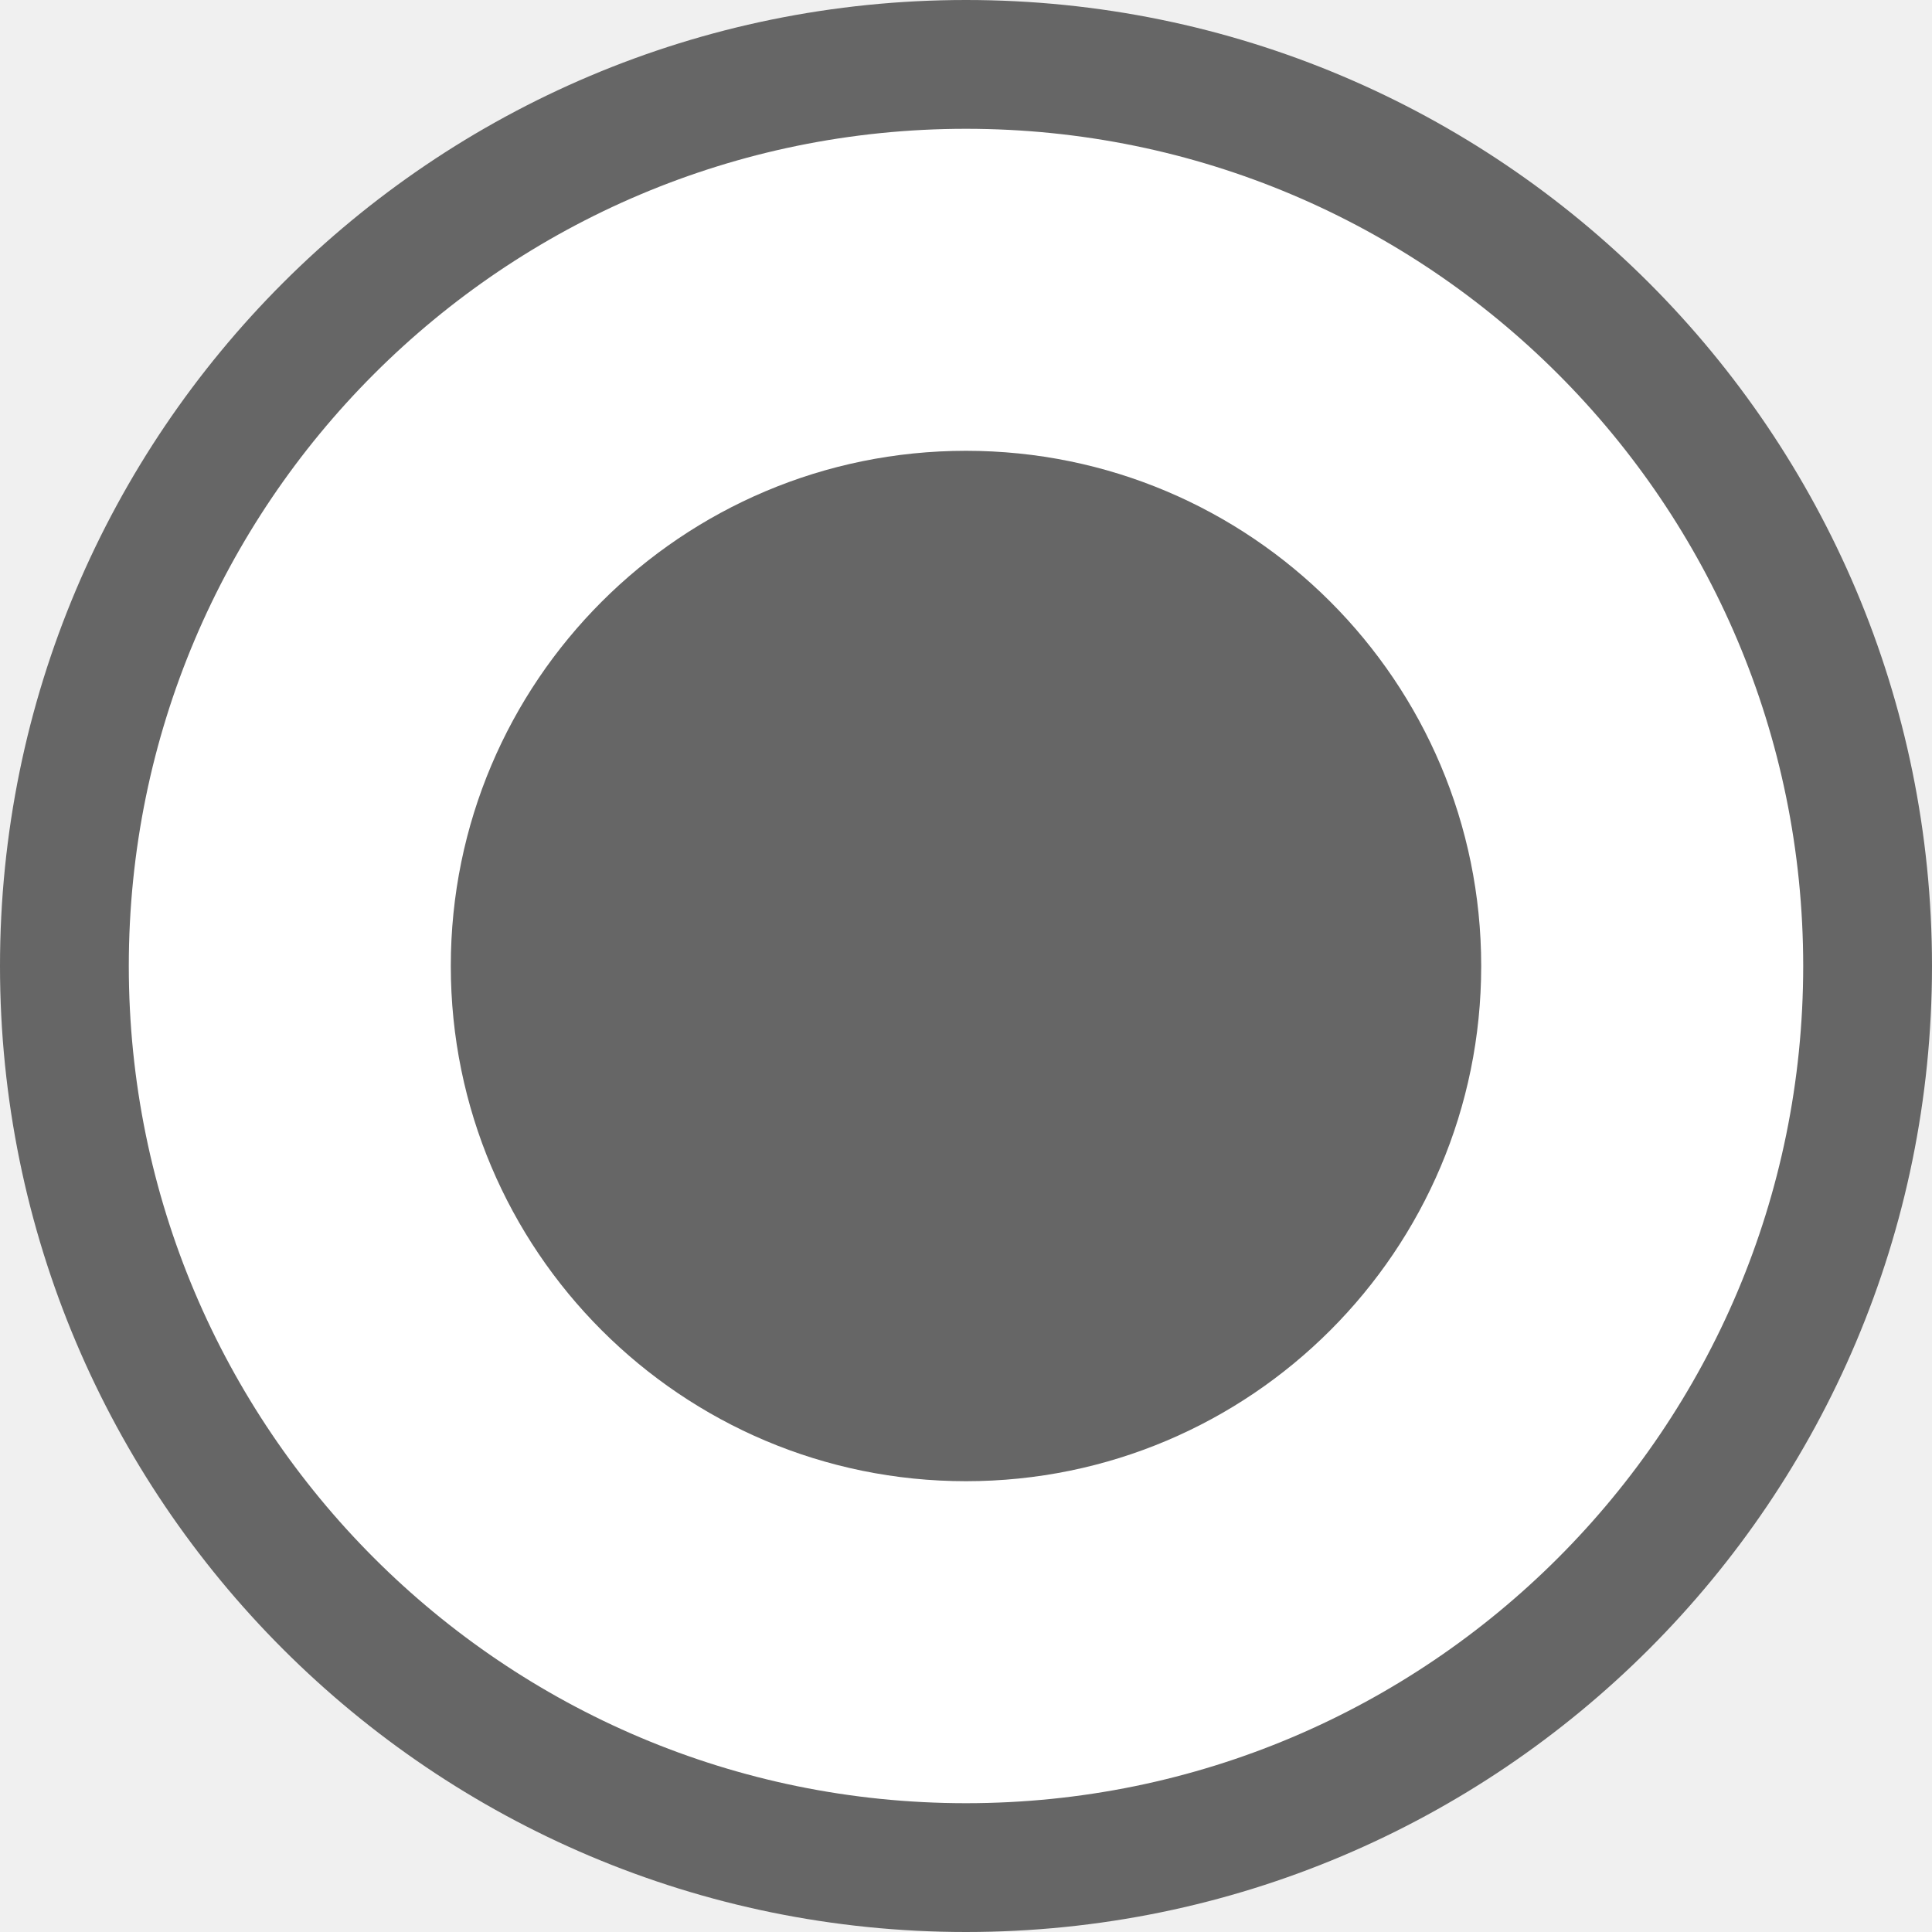
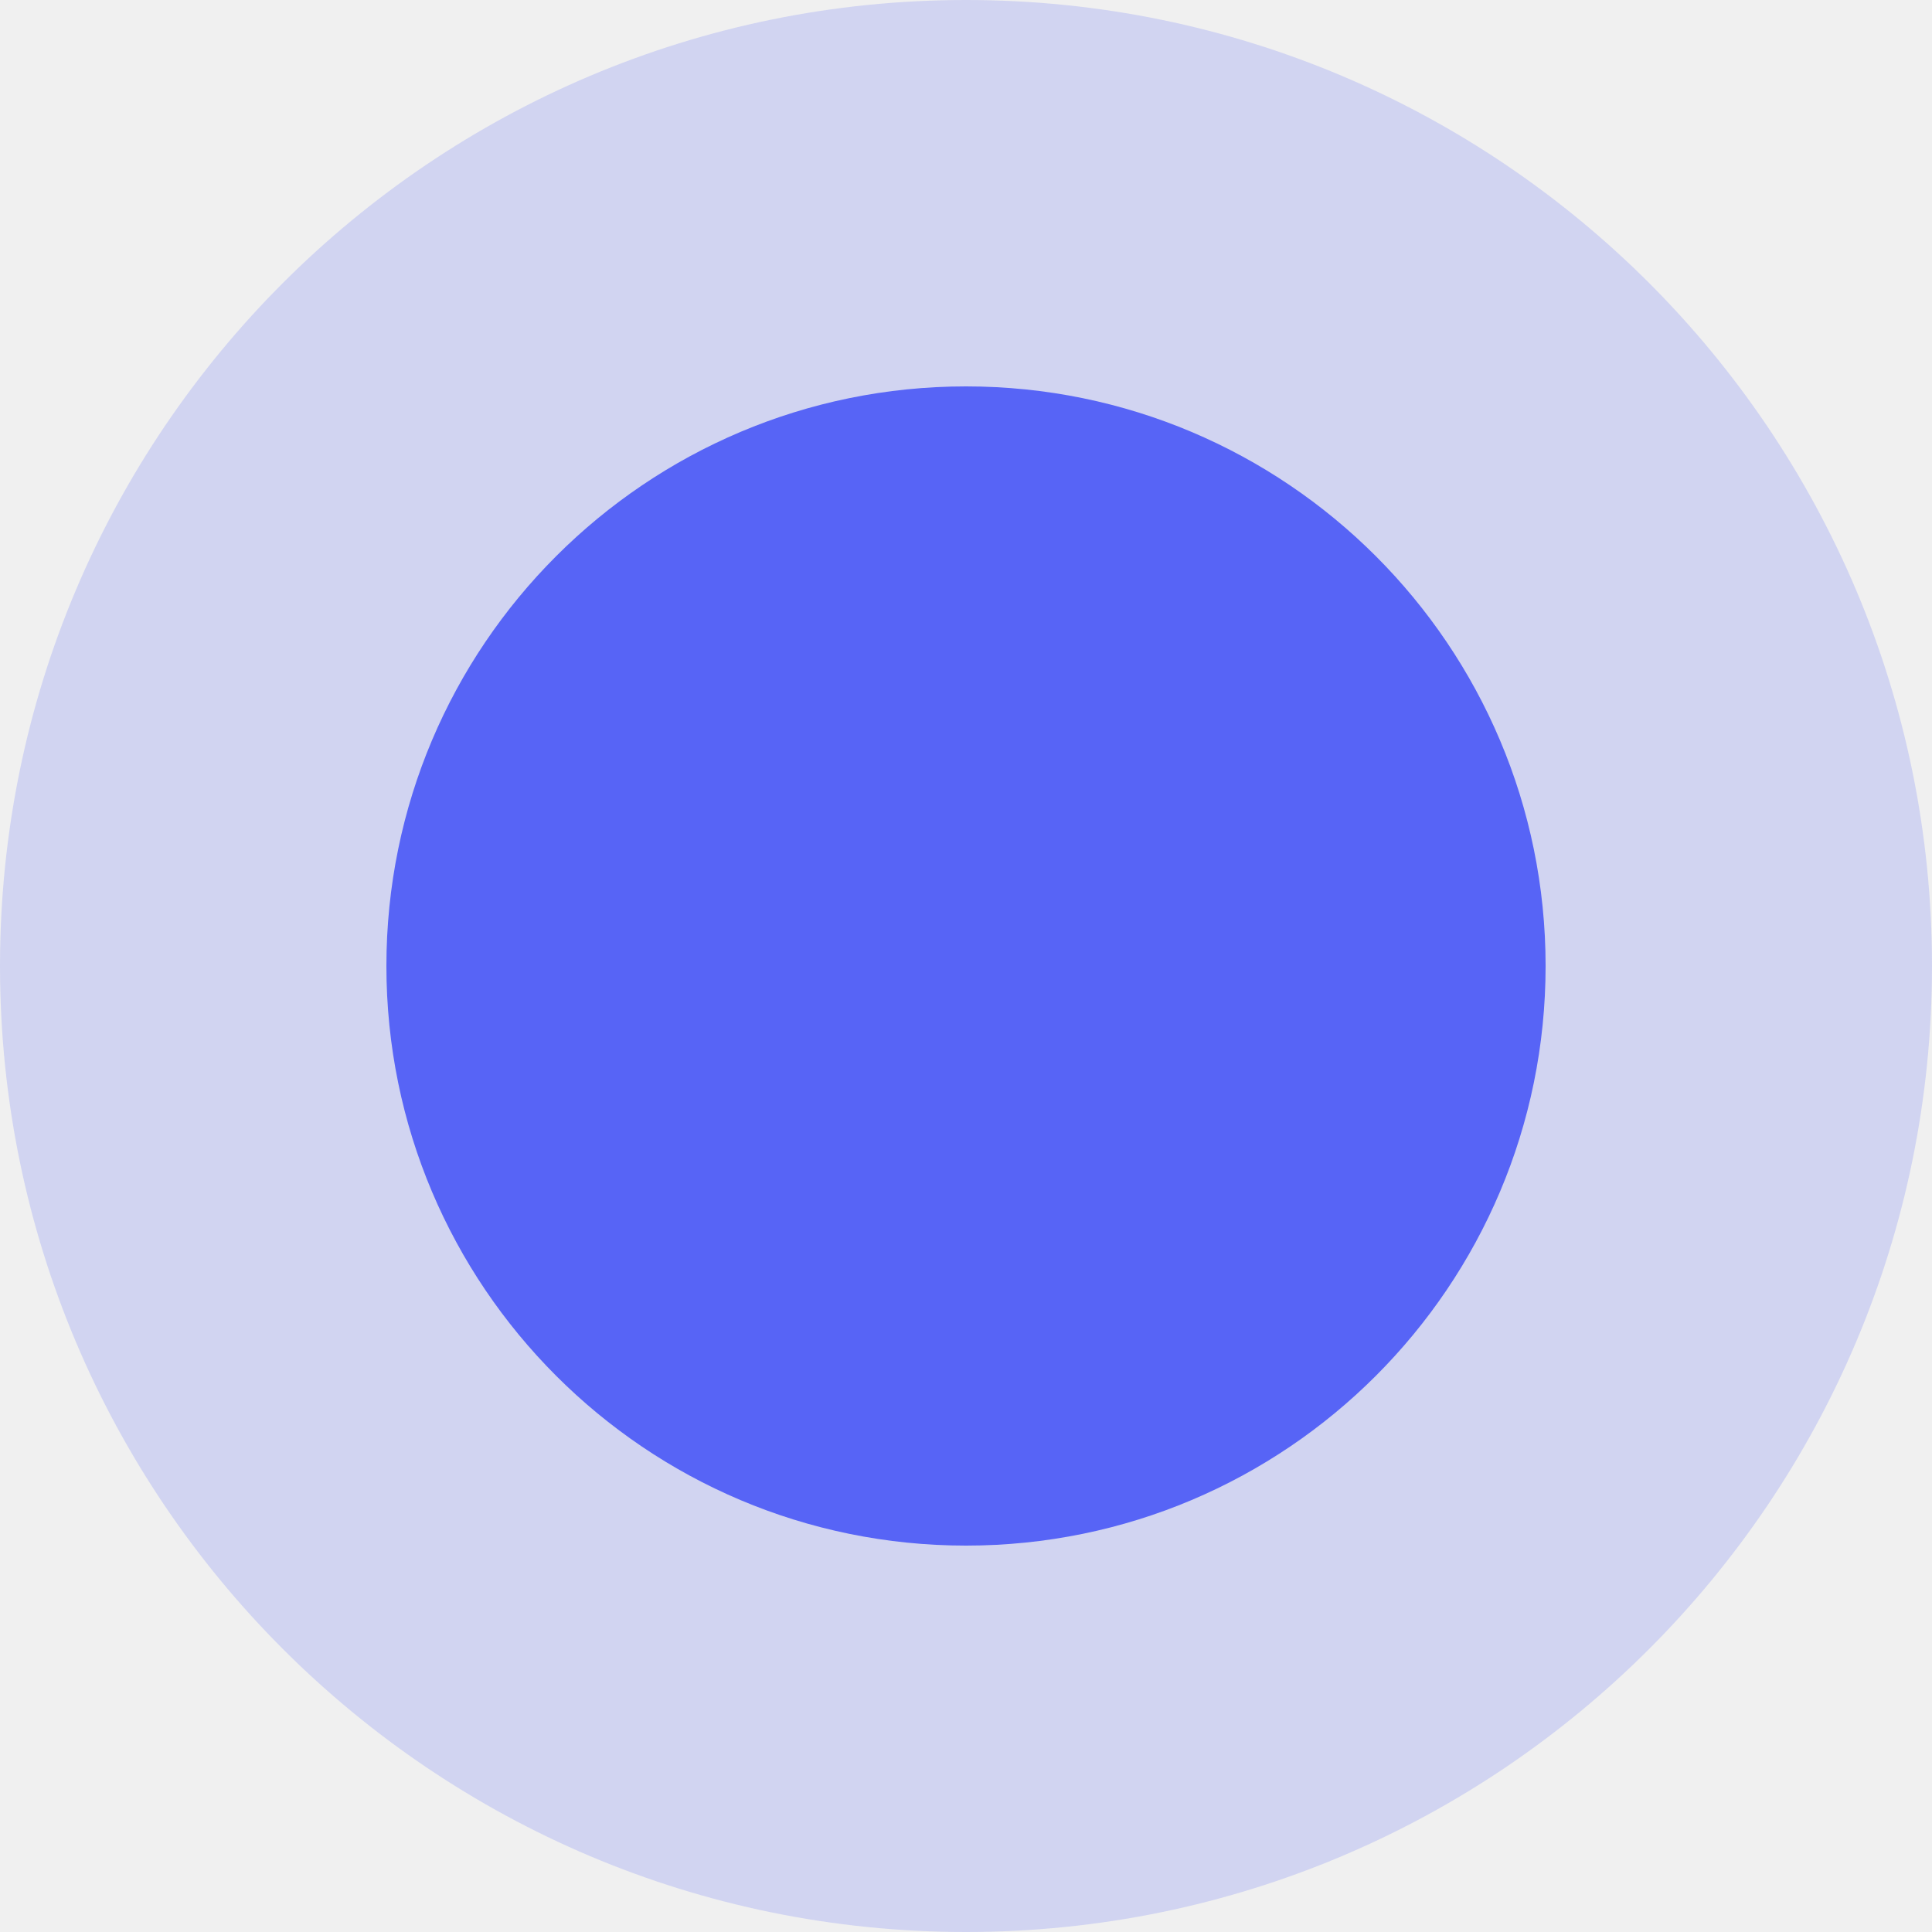
- <svg xmlns="http://www.w3.org/2000/svg" width="30" height="30" viewBox="0 0 30 30" fill="none">
-   <circle cx="15" cy="15" r="14" fill="white" stroke="#666666" stroke-width="2" />
-   <circle cx="15" cy="15" r="8" fill="#666666" />
+ <svg xmlns="http://www.w3.org/2000/svg" width="50" height="50" viewBox="0 0 50 50" fill="none">
+   <circle cx="25" cy="25" r="25" fill="#5764F6" fill-opacity="0.2" />
+   <circle cx="25" cy="25" r="15" fill="#5764F6" />
</svg>
